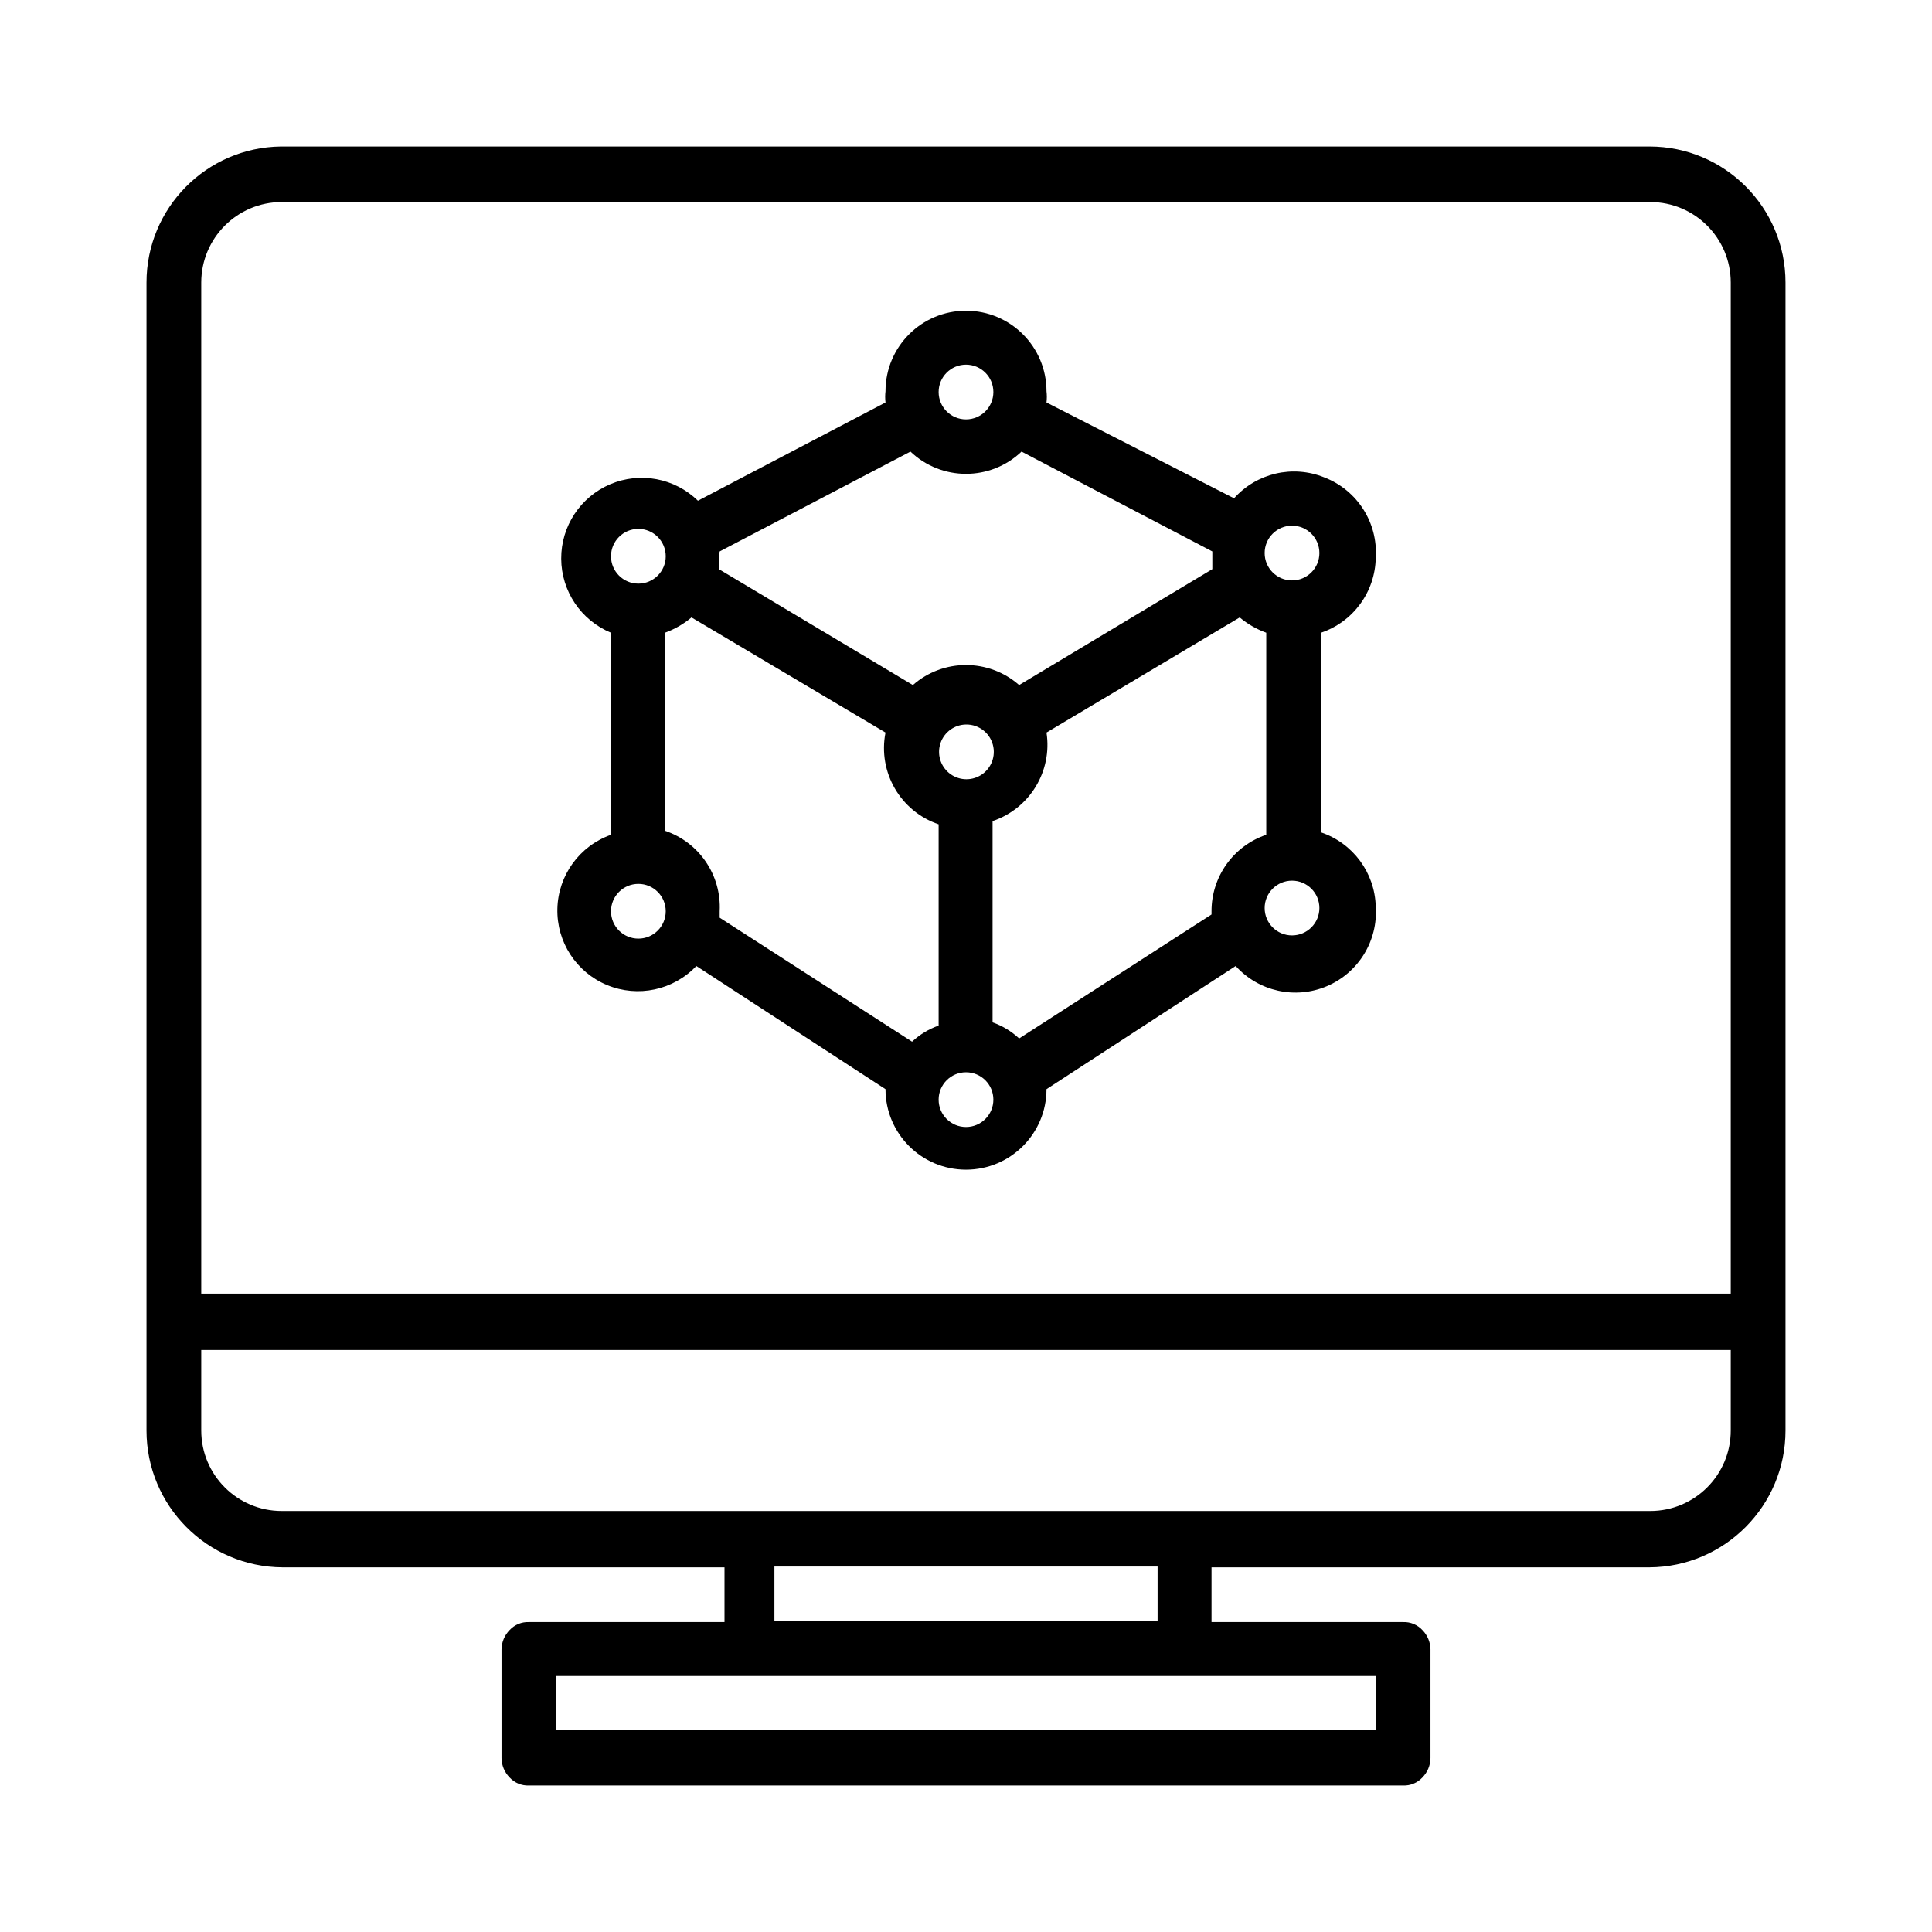
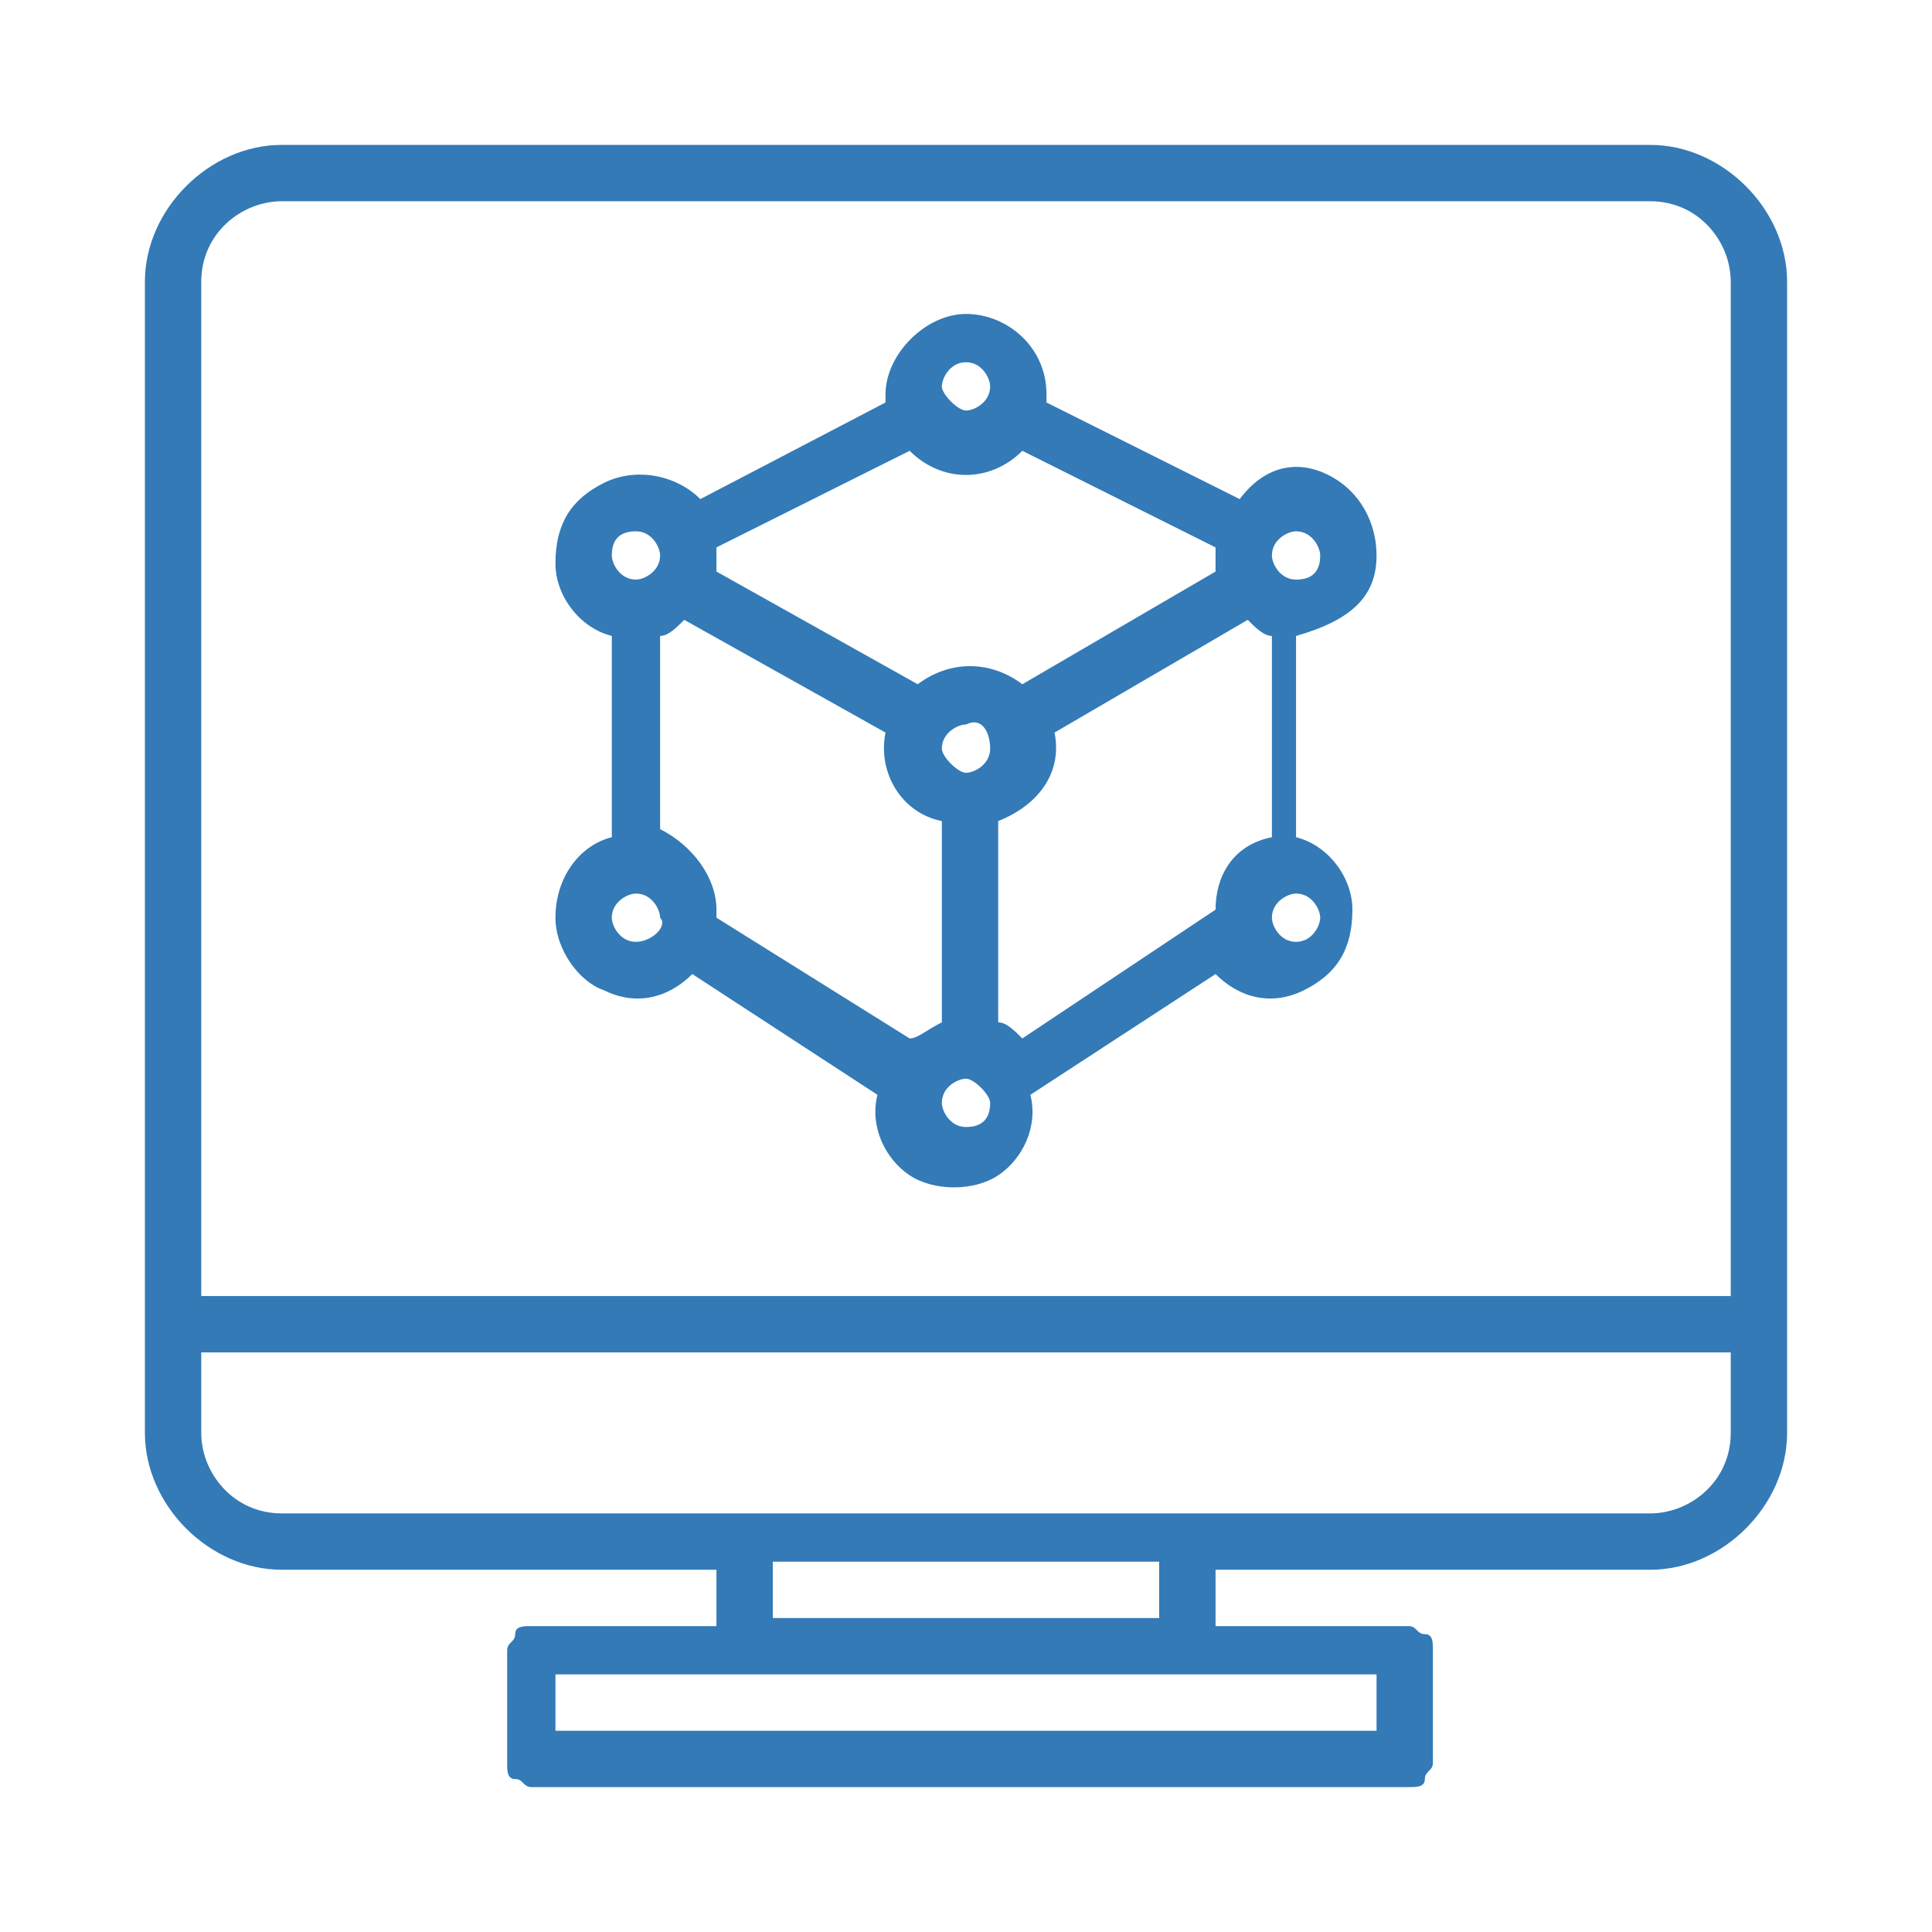
- <svg xmlns="http://www.w3.org/2000/svg" id="Layer_1" data-name="Layer 1" viewBox="0 0 24 24">
-   <path d="M0,0H24V24H0Z" style="fill:none" />
-   <path d="M20.49,1.82h-17A1.69,1.69,0,0,0,1.82,3.51V17.77a1.7,1.7,0,0,0,1.69,1.7H9v.68H6.57a.31.31,0,0,0-.24.1.35.35,0,0,0-.1.24v1.35a.35.35,0,0,0,.1.24.31.31,0,0,0,.24.1H17.43a.31.31,0,0,0,.24-.1.35.35,0,0,0,.1-.24V20.49a.35.35,0,0,0-.1-.24.31.31,0,0,0-.24-.1H15.05v-.68h5.44a1.7,1.7,0,0,0,1.69-1.7V3.51A1.69,1.69,0,0,0,20.49,1.82Zm-3.4,19v.67H6.91v-.67Zm-7.47-.68v-.68h4.76v.68ZM21.5,17.77a1,1,0,0,1-1,1h-17a1,1,0,0,1-1-1v-1h19Zm0-1.7H2.5V3.51a1,1,0,0,1,1-1h17a1,1,0,0,1,1,1ZM17.09,6.93a1,1,0,0,0-.64-1,1,1,0,0,0-1.12.26L13,5a.59.59,0,0,0,0-.14,1,1,0,1,0-2,0A.59.59,0,0,0,11,5L8.67,6.22A1,1,0,1,0,7.59,7.86v2.51A1,1,0,1,0,8.65,12L11,13.53a1,1,0,1,0,2,0L15.35,12a1,1,0,0,0,1.74-.74,1,1,0,0,0-.68-.92V7.86A1,1,0,0,0,17.09,6.93ZM12,4.53a.34.34,0,1,1-.34.34A.34.34,0,0,1,12,4.53ZM8.94,6.85l2.37-1.24a1,1,0,0,0,1.38,0l2.37,1.24s0,0,0,.06,0,.11,0,.16L12.66,8.51a1,1,0,0,0-1.32,0L8.93,7.07c0-.05,0-.11,0-.16S8.94,6.87,8.94,6.85Zm3.4,2.43A.34.34,0,1,1,12,9,.34.34,0,0,1,12.34,9.28ZM7.93,6.57a.34.34,0,0,1,0,.68.34.34,0,0,1,0-.68Zm0,5.09a.34.34,0,0,1,0-.68.34.34,0,0,1,0,.68Zm3.4,1.28L8.94,11.4s0-.05,0-.08a1,1,0,0,0-.68-1V7.86a1.09,1.09,0,0,0,.33-.19L11,9.1a1,1,0,0,0,.66,1.14v2.5A.94.94,0,0,0,11.33,12.94ZM12,14a.34.34,0,0,1-.34-.34.34.34,0,0,1,.68,0A.34.34,0,0,1,12,14Zm3.05-2.72s0,.06,0,.08l-2.39,1.54a.94.94,0,0,0-.33-.2v-2.5A1,1,0,0,0,13,9.1l2.4-1.43a1.09,1.09,0,0,0,.33.19v2.51A1,1,0,0,0,15.05,11.32Zm1,.34a.34.34,0,0,1,0-.68.34.34,0,0,1,0,.68Zm0-4.41a.34.34,0,0,1,0-.68.34.34,0,1,1,0,.68Z" />
+ <svg xmlns="http://www.w3.org/2000/svg" version="1.1" id="Layer_1" x="0px" y="0px" viewBox="0 0 24 24" style="enable-background:new 0 0 24 24;" xml:space="preserve">
+   <style type="text/css">
+ 	.st0{fill:#337AB7;}
+ </style>
+   <path class="st0" d="M17.1,6.9c0-0.4-0.2-0.8-0.6-1s-0.8-0.1-1.1,0.3L13,5c0,0,0-0.1,0-0.1c0-0.6-0.5-1-1-1s-1,0.5-1,1  c0,0,0,0.1,0,0.1L8.7,6.2C8.4,5.9,7.9,5.8,7.5,6c-0.4,0.2-0.6,0.5-0.6,1c0,0.4,0.3,0.8,0.7,0.9v2.5c-0.4,0.1-0.7,0.5-0.7,1  c0,0.4,0.3,0.8,0.6,0.9c0.4,0.2,0.8,0.1,1.1-0.2l2.3,1.5c-0.1,0.4,0.1,0.8,0.4,1c0.3,0.2,0.8,0.2,1.1,0c0.3-0.2,0.5-0.6,0.4-1  l2.3-1.5c0.3,0.3,0.7,0.4,1.1,0.2s0.6-0.5,0.6-1c0-0.4-0.3-0.8-0.7-0.9V7.9C16.8,7.7,17.1,7.4,17.1,6.9z M12,4.5  c0.2,0,0.3,0.2,0.3,0.3c0,0.2-0.2,0.3-0.3,0.3s-0.3-0.2-0.3-0.3C11.7,4.7,11.8,4.5,12,4.5z M8.9,6.8l2.4-1.2c0.4,0.4,1,0.4,1.4,0  l2.4,1.2c0,0,0,0,0,0.1c0,0.1,0,0.1,0,0.2l-2.4,1.4c-0.4-0.3-0.9-0.3-1.3,0L8.9,7.1C8.9,7,8.9,7,8.9,6.8C8.9,6.9,8.9,6.9,8.9,6.8z   M12.3,9.3c0,0.2-0.2,0.3-0.3,0.3s-0.3-0.2-0.3-0.3c0-0.2,0.2-0.3,0.3-0.3C12.2,8.9,12.3,9.1,12.3,9.3z M7.9,6.6  c0.2,0,0.3,0.2,0.3,0.3c0,0.2-0.2,0.3-0.3,0.3c-0.2,0-0.3-0.2-0.3-0.3C7.6,6.7,7.7,6.6,7.9,6.6z M7.9,11.7c-0.2,0-0.3-0.2-0.3-0.3  c0-0.2,0.2-0.3,0.3-0.3c0.2,0,0.3,0.2,0.3,0.3C8.3,11.5,8.1,11.7,7.9,11.7z M11.3,12.9l-2.4-1.5c0,0,0-0.1,0-0.1  c0-0.4-0.3-0.8-0.7-1V7.9c0.1,0,0.2-0.1,0.3-0.2L11,9.1c-0.1,0.5,0.2,1,0.7,1.1v2.5C11.5,12.8,11.4,12.9,11.3,12.9z M12,14  c-0.2,0-0.3-0.2-0.3-0.3c0-0.2,0.2-0.3,0.3-0.3s0.3,0.2,0.3,0.3C12.3,13.9,12.2,14,12,14z M15.1,11.3C15.1,11.3,15.1,11.4,15.1,11.3  l-2.4,1.6c-0.1-0.1-0.2-0.2-0.3-0.2v-2.5c0.5-0.2,0.8-0.6,0.7-1.1l2.4-1.4c0.1,0.1,0.2,0.2,0.3,0.2v2.5  C15.3,10.5,15.1,10.9,15.1,11.3z M16.1,11.7c-0.2,0-0.3-0.2-0.3-0.3c0-0.2,0.2-0.3,0.3-0.3c0.2,0,0.3,0.2,0.3,0.3  C16.4,11.5,16.3,11.7,16.1,11.7z M16.1,7.2c-0.2,0-0.3-0.2-0.3-0.3c0-0.2,0.2-0.3,0.3-0.3c0.2,0,0.3,0.2,0.3,0.3  C16.4,7.1,16.3,7.2,16.1,7.2z M20.5,1.8h-17c-0.9,0-1.7,0.8-1.7,1.7v14.3c0,0.9,0.8,1.7,1.7,1.7h5.4v0.7H6.6c-0.1,0-0.2,0-0.2,0.1  s-0.1,0.1-0.1,0.2v1.4c0,0.1,0,0.2,0.1,0.2s0.1,0.1,0.2,0.1h10.9c0.1,0,0.2,0,0.2-0.1s0.1-0.1,0.1-0.2v-1.4c0-0.1,0-0.2-0.1-0.2  s-0.1-0.1-0.2-0.1h-2.4v-0.7h5.4c0.9,0,1.7-0.8,1.7-1.7V3.5C22.2,2.6,21.4,1.8,20.5,1.8z M17.1,20.8v0.7H6.9v-0.7H17.1z M9.6,20.1  v-0.7h4.8v0.7H9.6z M21.5,17.8c0,0.6-0.5,1-1,1h-17c-0.6,0-1-0.5-1-1v-1h19V17.8z M21.5,16.1h-19V3.5c0-0.6,0.5-1,1-1h17  c0.6,0,1,0.5,1,1V16.1z" />
</svg>
